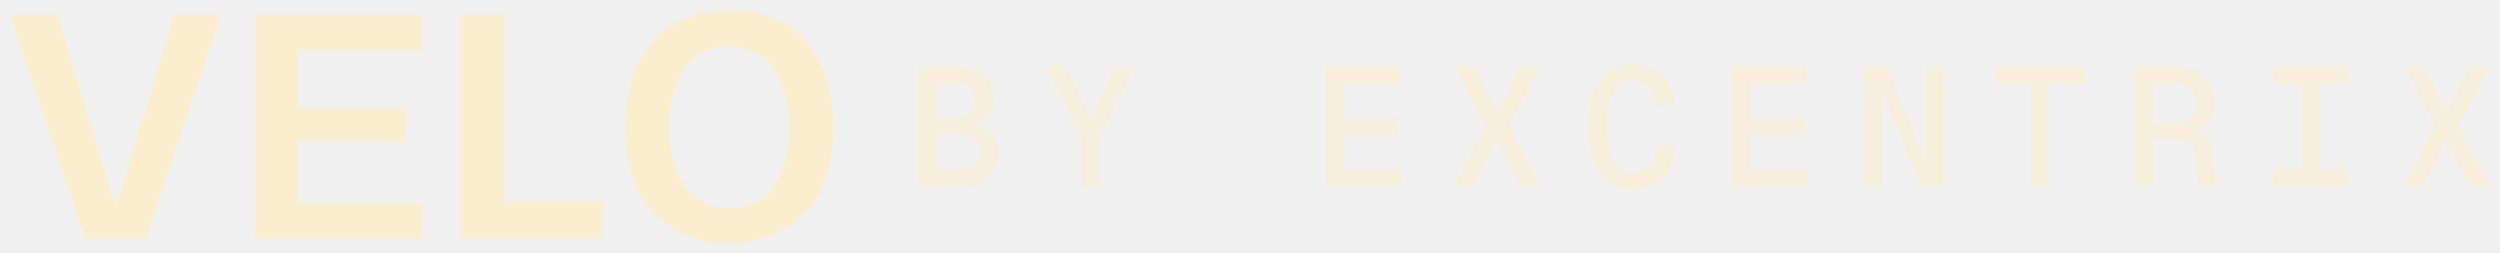
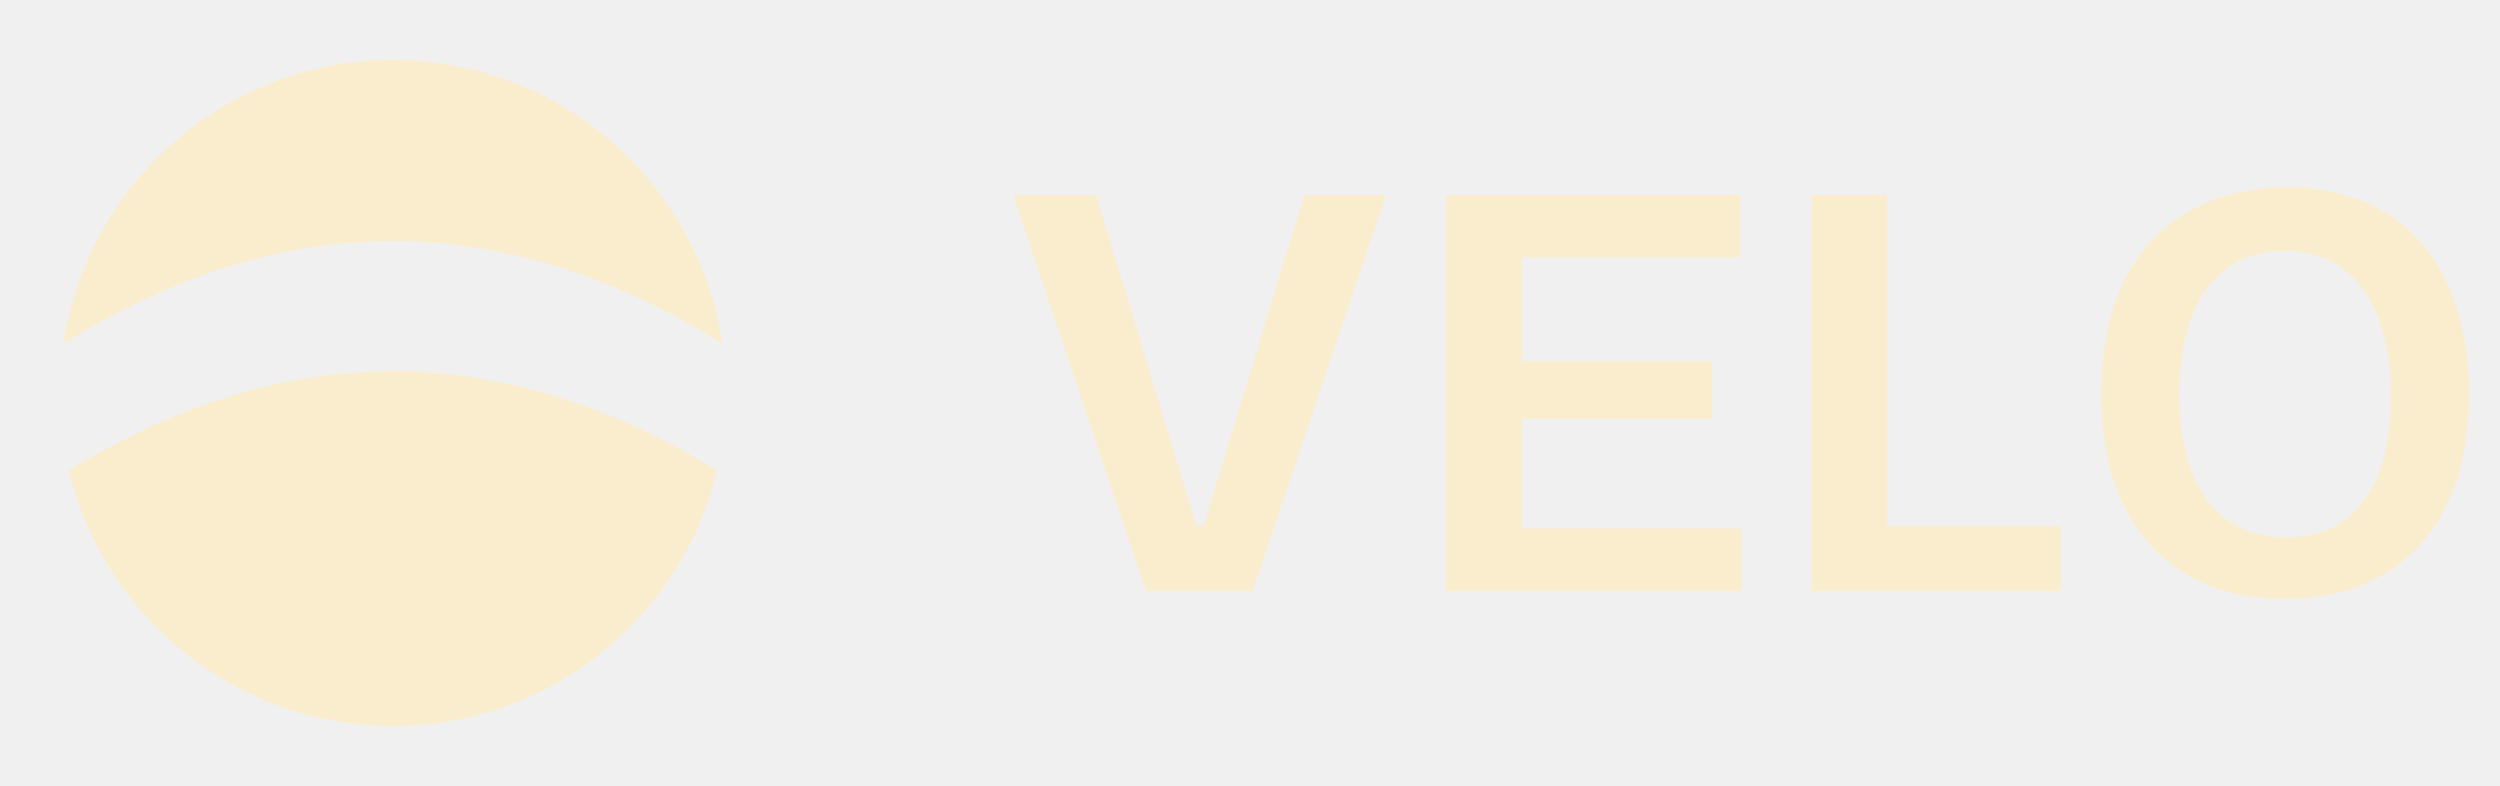
- <svg xmlns="http://www.w3.org/2000/svg" viewBox="-12.00 -149.20 2949.20 298.40">
-   <path d="M243.0 0 22.0 660H160.0L327.0 108H339.0L507.0 660H643.0L421.0 0ZM743.0 0V660H870.0V0ZM825.0 0V104H1236.0V0ZM825.0 287V383H1187.0V287ZM825.0 556V660H1234.0V556ZM1353.0 0V660H1479.0V0ZM1382.0 0V108H1768.0V0ZM2141.0 -13Q2069.0 -13 2013.0 10.0Q1957.0 33 1917.5 76.5Q1878.0 120 1857.0 183.0Q1836.0 246 1836.0 327Q1836.0 444 1876.0 520.5Q1916.0 597 1986.0 635.0Q2056.0 673 2145.0 673Q2214.0 673 2270.0 650.5Q2326.0 628 2365.5 584.5Q2405.0 541 2427.0 476.5Q2449.0 412 2449.0 329Q2449.0 246 2427.5 182.5Q2406.0 119 2366.0 75.5Q2326.0 32 2269.5 9.5Q2213.0 -13 2141.0 -13ZM2144.0 89Q2201.0 89 2239.5 116.5Q2278.0 144 2298.5 196.0Q2319.0 248 2319.0 323Q2319.0 400 2298.0 455.0Q2277.0 510 2237.5 538.5Q2198.0 567 2141.0 567Q2087.0 567 2047.5 539.5Q2008.0 512 1987.0 458.5Q1966.0 405 1966.0 328Q1966.0 270 1978.0 225.5Q1990.0 181 2012.5 151.0Q2035.0 121 2068.5 105.0Q2102.0 89 2144.0 89Z" fill="#FAEDCD" transform="translate(-8.80,132.00) scale(0.4,-0.4)" />
-   <path d="M83.0 0V710H289.0Q406.0 710 467.0 659.0Q528.0 608 528.0 517Q528.0 473 508.0 438.5Q488.0 404 449.5 383.5Q411.0 363 358.0 362V368Q423.0 368 467.5 346.5Q512.0 325 535.0 286.5Q558.0 248 558.0 197Q558.0 103 493.5 51.5Q429.0 0 313.0 0ZM188.0 98H314.0Q383.0 98 416.0 125.5Q449.0 153 449.0 202Q449.0 254 414.5 283.0Q380.0 312 314.0 312H188.0ZM188.0 409H291.0Q357.0 409 388.0 435.5Q419.0 462 419.0 510Q419.0 559 388.0 585.5Q357.0 612 291.0 612H188.0ZM1048.0 0V292L837.0 710H953.0L1100.0 400L1247.0 710H1363.0L1153.0 292V0ZM2488.0 0V710H2924.0V611H2593.0V404H2912.0V308H2593.0V99H2932.0V0ZM3245.0 0 3432.0 357 3248.0 710H3367.0L3501.0 437L3635.0 710H3752.0L3568.0 356L3755.0 0H3636.0L3499.0 277L3361.0 0ZM4303.0 -16Q4217.0 -16 4157.5 29.0Q4098.0 74 4067.0 157.0Q4036.0 240 4036.0 354Q4036.0 469 4067.0 552.0Q4098.0 635 4157.5 680.5Q4217.0 726 4303.0 726Q4400.0 726 4466.5 662.0Q4533.0 598 4554.0 483L4444.0 477Q4429.0 551 4391.5 589.5Q4354.0 628 4303.0 628Q4251.0 628 4216.0 596.0Q4181.0 564 4163.0 503.0Q4145.0 442 4145.0 354Q4145.0 267 4163.0 206.5Q4181.0 146 4216.0 114.0Q4251.0 82 4303.0 82Q4358.0 82 4397.0 124.0Q4436.0 166 4449.0 247L4558.0 242Q4540.0 120 4473.0 52.0Q4406.0 -16 4303.0 -16ZM4888.0 0V710H5324.0V611H4993.0V404H5312.0V308H4993.0V99H5332.0V0ZM5668.0 0V710H5796.0L6047.0 107L6029.0 103V710H6132.0V0H6004.0L5753.0 603L5771.0 608V0ZM6648.0 0V611H6440.0V710H6960.0V611H6752.0V0ZM7267.0 0V710H7488.0Q7601.0 710 7665.5 653.0Q7730.0 596 7730.0 498Q7730.0 447 7707.5 408.0Q7685.0 369 7648.5 347.0Q7612.0 325 7571.0 322L7567.0 334Q7641.0 331 7677.5 300.5Q7714.0 270 7720.0 202L7738.0 0H7633.0L7617.0 182Q7614.0 217 7602.0 238.0Q7590.0 259 7565.0 268.0Q7540.0 277 7496.0 277H7372.0V0ZM7372.0 375H7486.0Q7552.0 375 7587.0 406.0Q7622.0 437 7622.0 493Q7622.0 550 7587.0 580.5Q7552.0 611 7486.0 611H7372.0ZM8078.0 0V99H8248.0V611H8078.0V710H8522.0V611H8352.0V99H8522.0V0ZM8845.0 0 9032.0 357 8848.0 710H8967.0L9101.0 437L9235.0 710H9352.0L9168.0 356L9355.0 0H9236.0L9099.0 277L8961.0 0Z" fill="#FAEDCD" opacity="0.6" transform="translate(1054.20,71.00) scale(0.2,-0.2)" />
+ <svg xmlns="http://www.w3.org/2000/svg" viewBox="-12.00 -12.00 967.06 304.00">
+   <defs>
+     <mask id="b" maskUnits="userSpaceOnUse" x="0" y="0" width="100" height="100">
+       <circle cx="50" cy="50" r="46" fill="white" />
+       <path d="M-8 70 Q50 24 108 70 L108 52 Q50 6 -8 52 Z" fill="black" />
+     </mask>
+   </defs>
+   <g transform="scale(2.8)">
+     <rect width="100" height="100" fill="#FAEDCD" mask="url(#b)" />
+   </g>
+   <path d="M243.0 0 22.0 660H160.0L327.0 108H339.0L507.0 660H643.0L421.0 0ZM743.0 0V660H870.0V0ZM825.0 0V104H1236.0V0ZM825.0 287V383H1187.0V287ZM825.0 556V660H1234.0V556ZM1353.0 0V660H1479.0V0ZM1382.0 0V108H1768.0V0ZM2141.0 -13Q2069.0 -13 2013.0 10.0Q1957.0 33 1917.5 76.5Q1878.0 120 1857.0 183.0Q1836.0 246 1836.0 327Q1836.0 444 1876.0 520.5Q1916.0 597 1986.0 635.0Q2056.0 673 2145.0 673Q2214.0 673 2270.0 650.5Q2326.0 628 2365.5 584.5Q2405.0 541 2427.0 476.5Q2449.0 412 2449.0 329Q2449.0 246 2427.5 182.5Q2406.0 119 2366.0 75.5Q2326.0 32 2269.5 9.5Q2213.0 -13 2141.0 -13ZM2144.0 89Q2201.0 89 2239.5 116.5Q2278.0 144 2298.5 196.0Q2319.0 248 2319.0 323Q2319.0 400 2298.0 455.0Q2277.0 510 2237.5 538.5Q2198.0 567 2141.0 567Q2087.0 567 2047.5 539.5Q2008.0 512 1987.0 458.5Q1966.0 405 1966.0 328Q1966.0 270 1978.0 225.5Q1990.0 181 2012.5 151.0Q2035.0 121 2068.5 105.0Q2102.0 89 2144.0 89Z" fill="#FAEDCD" transform="translate(374.90,216.56) scale(0.232,-0.232)" />
</svg>
